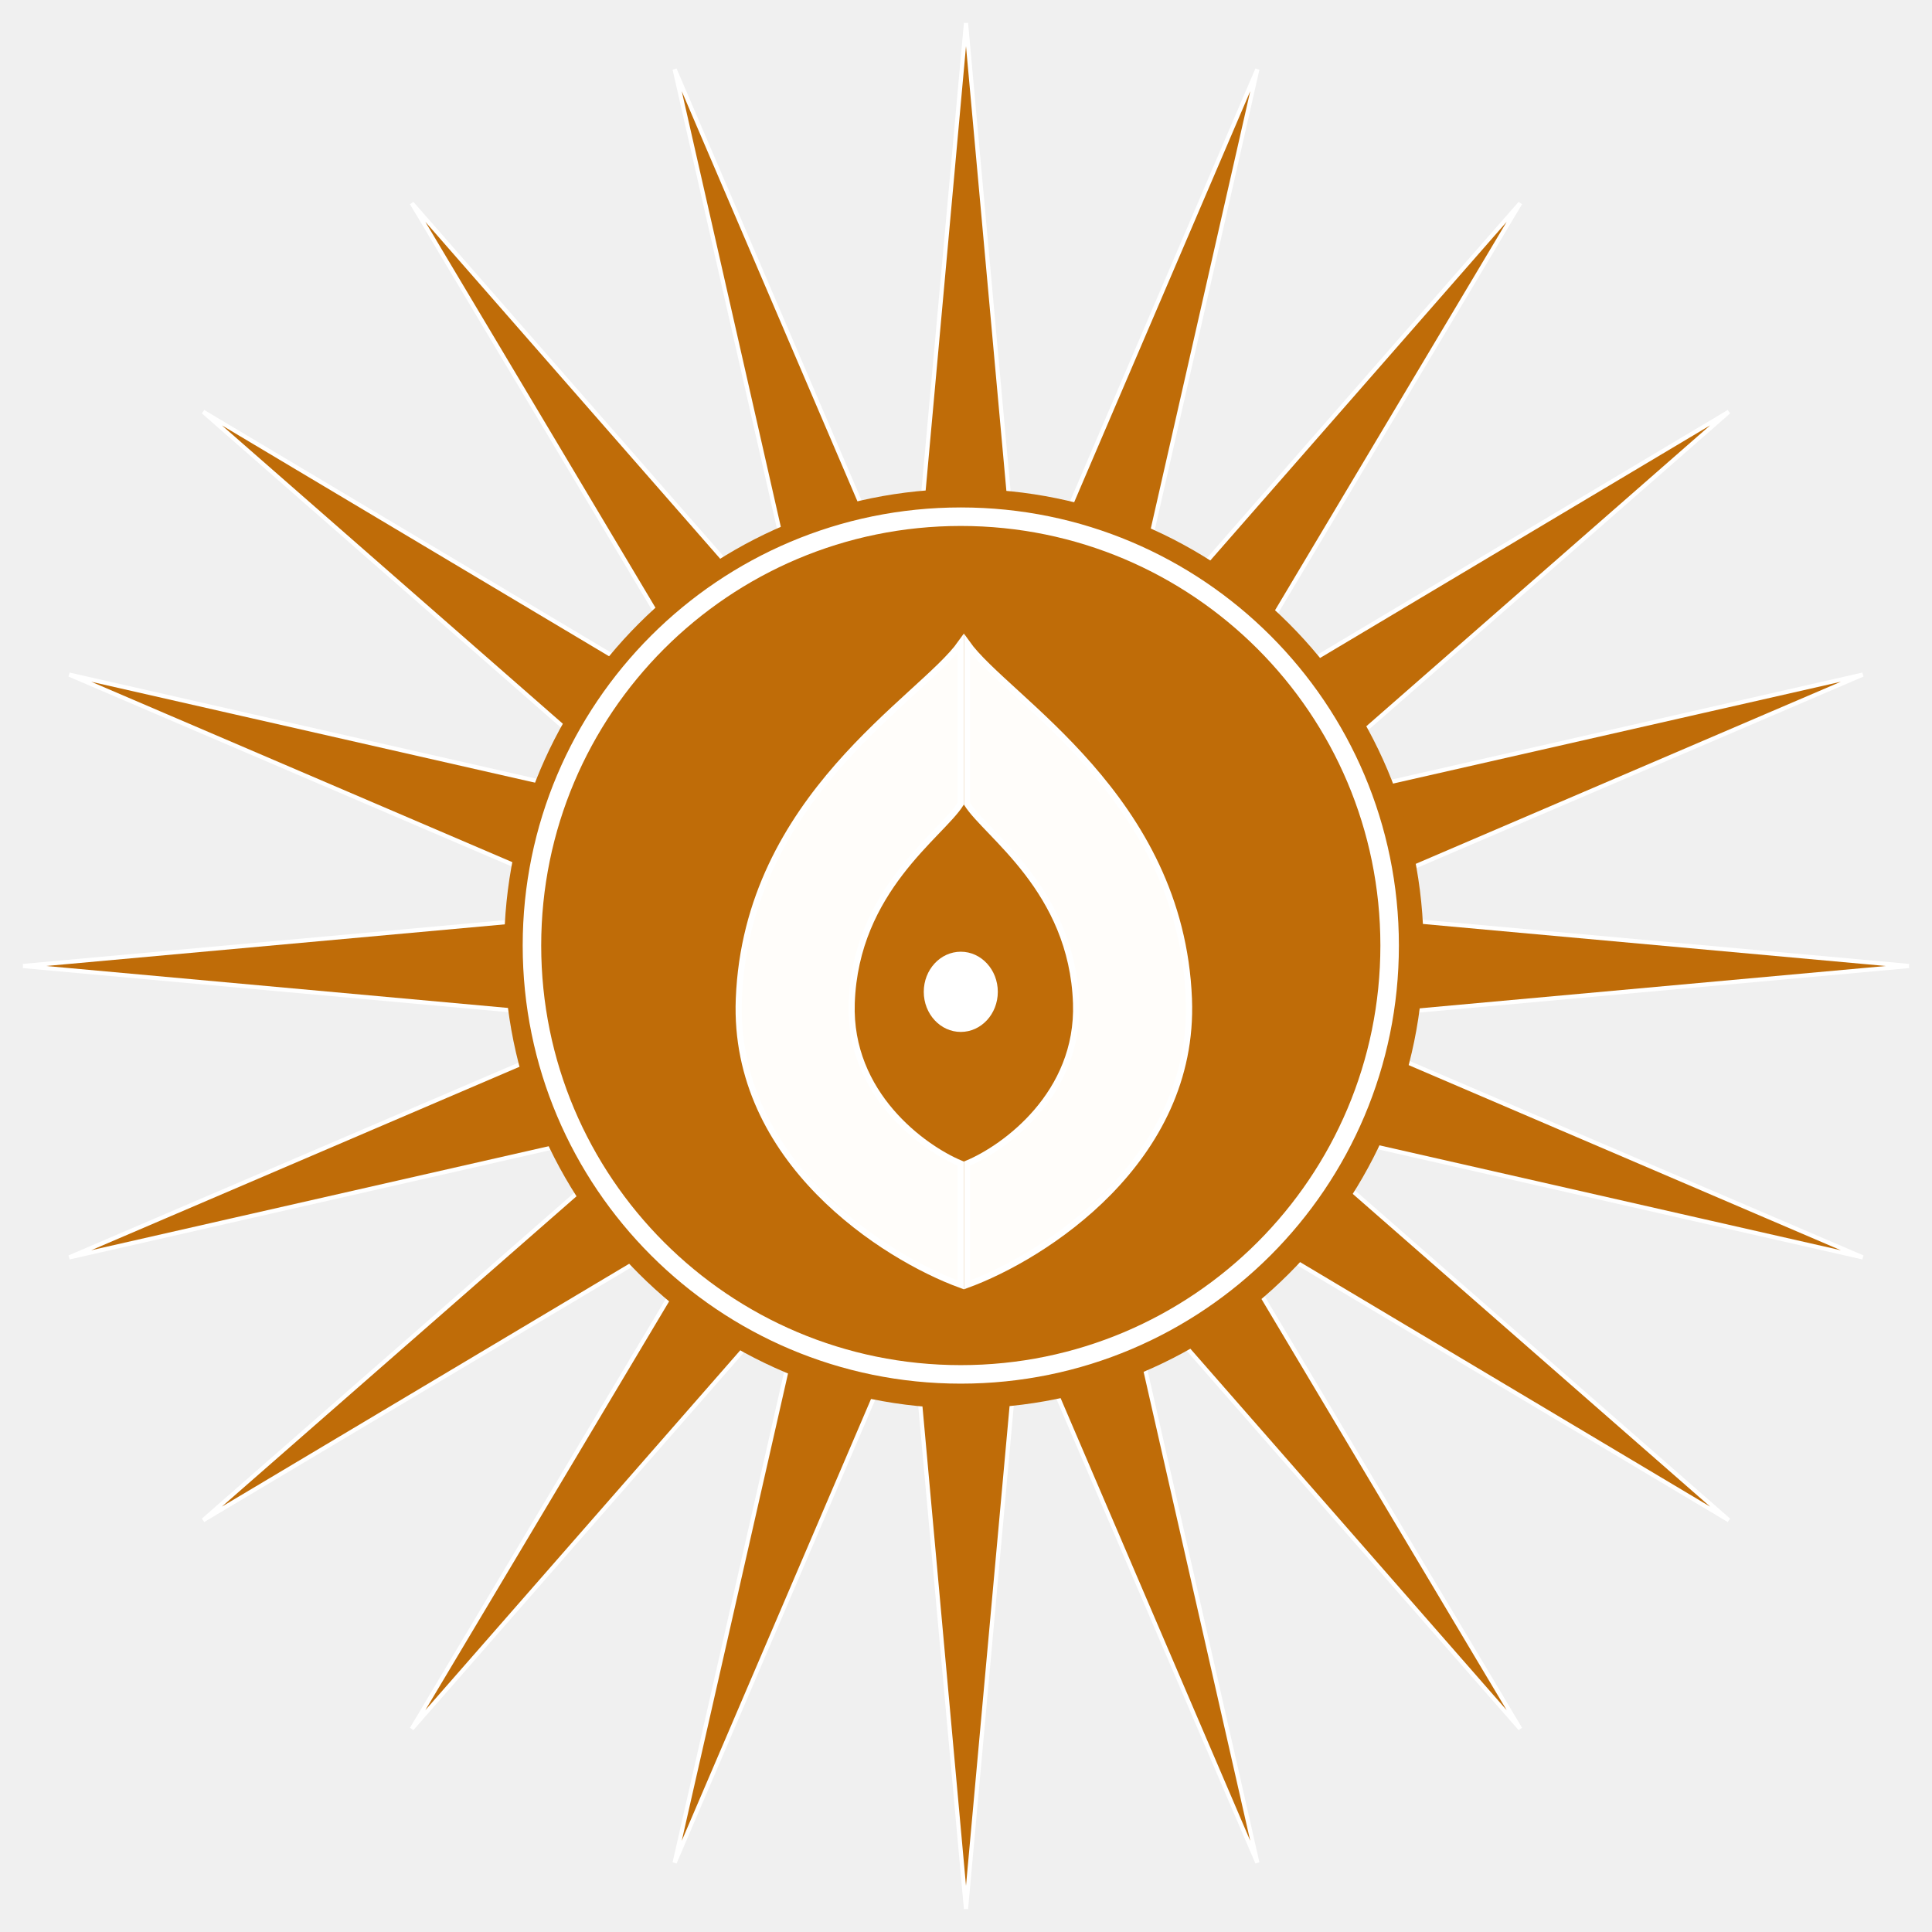
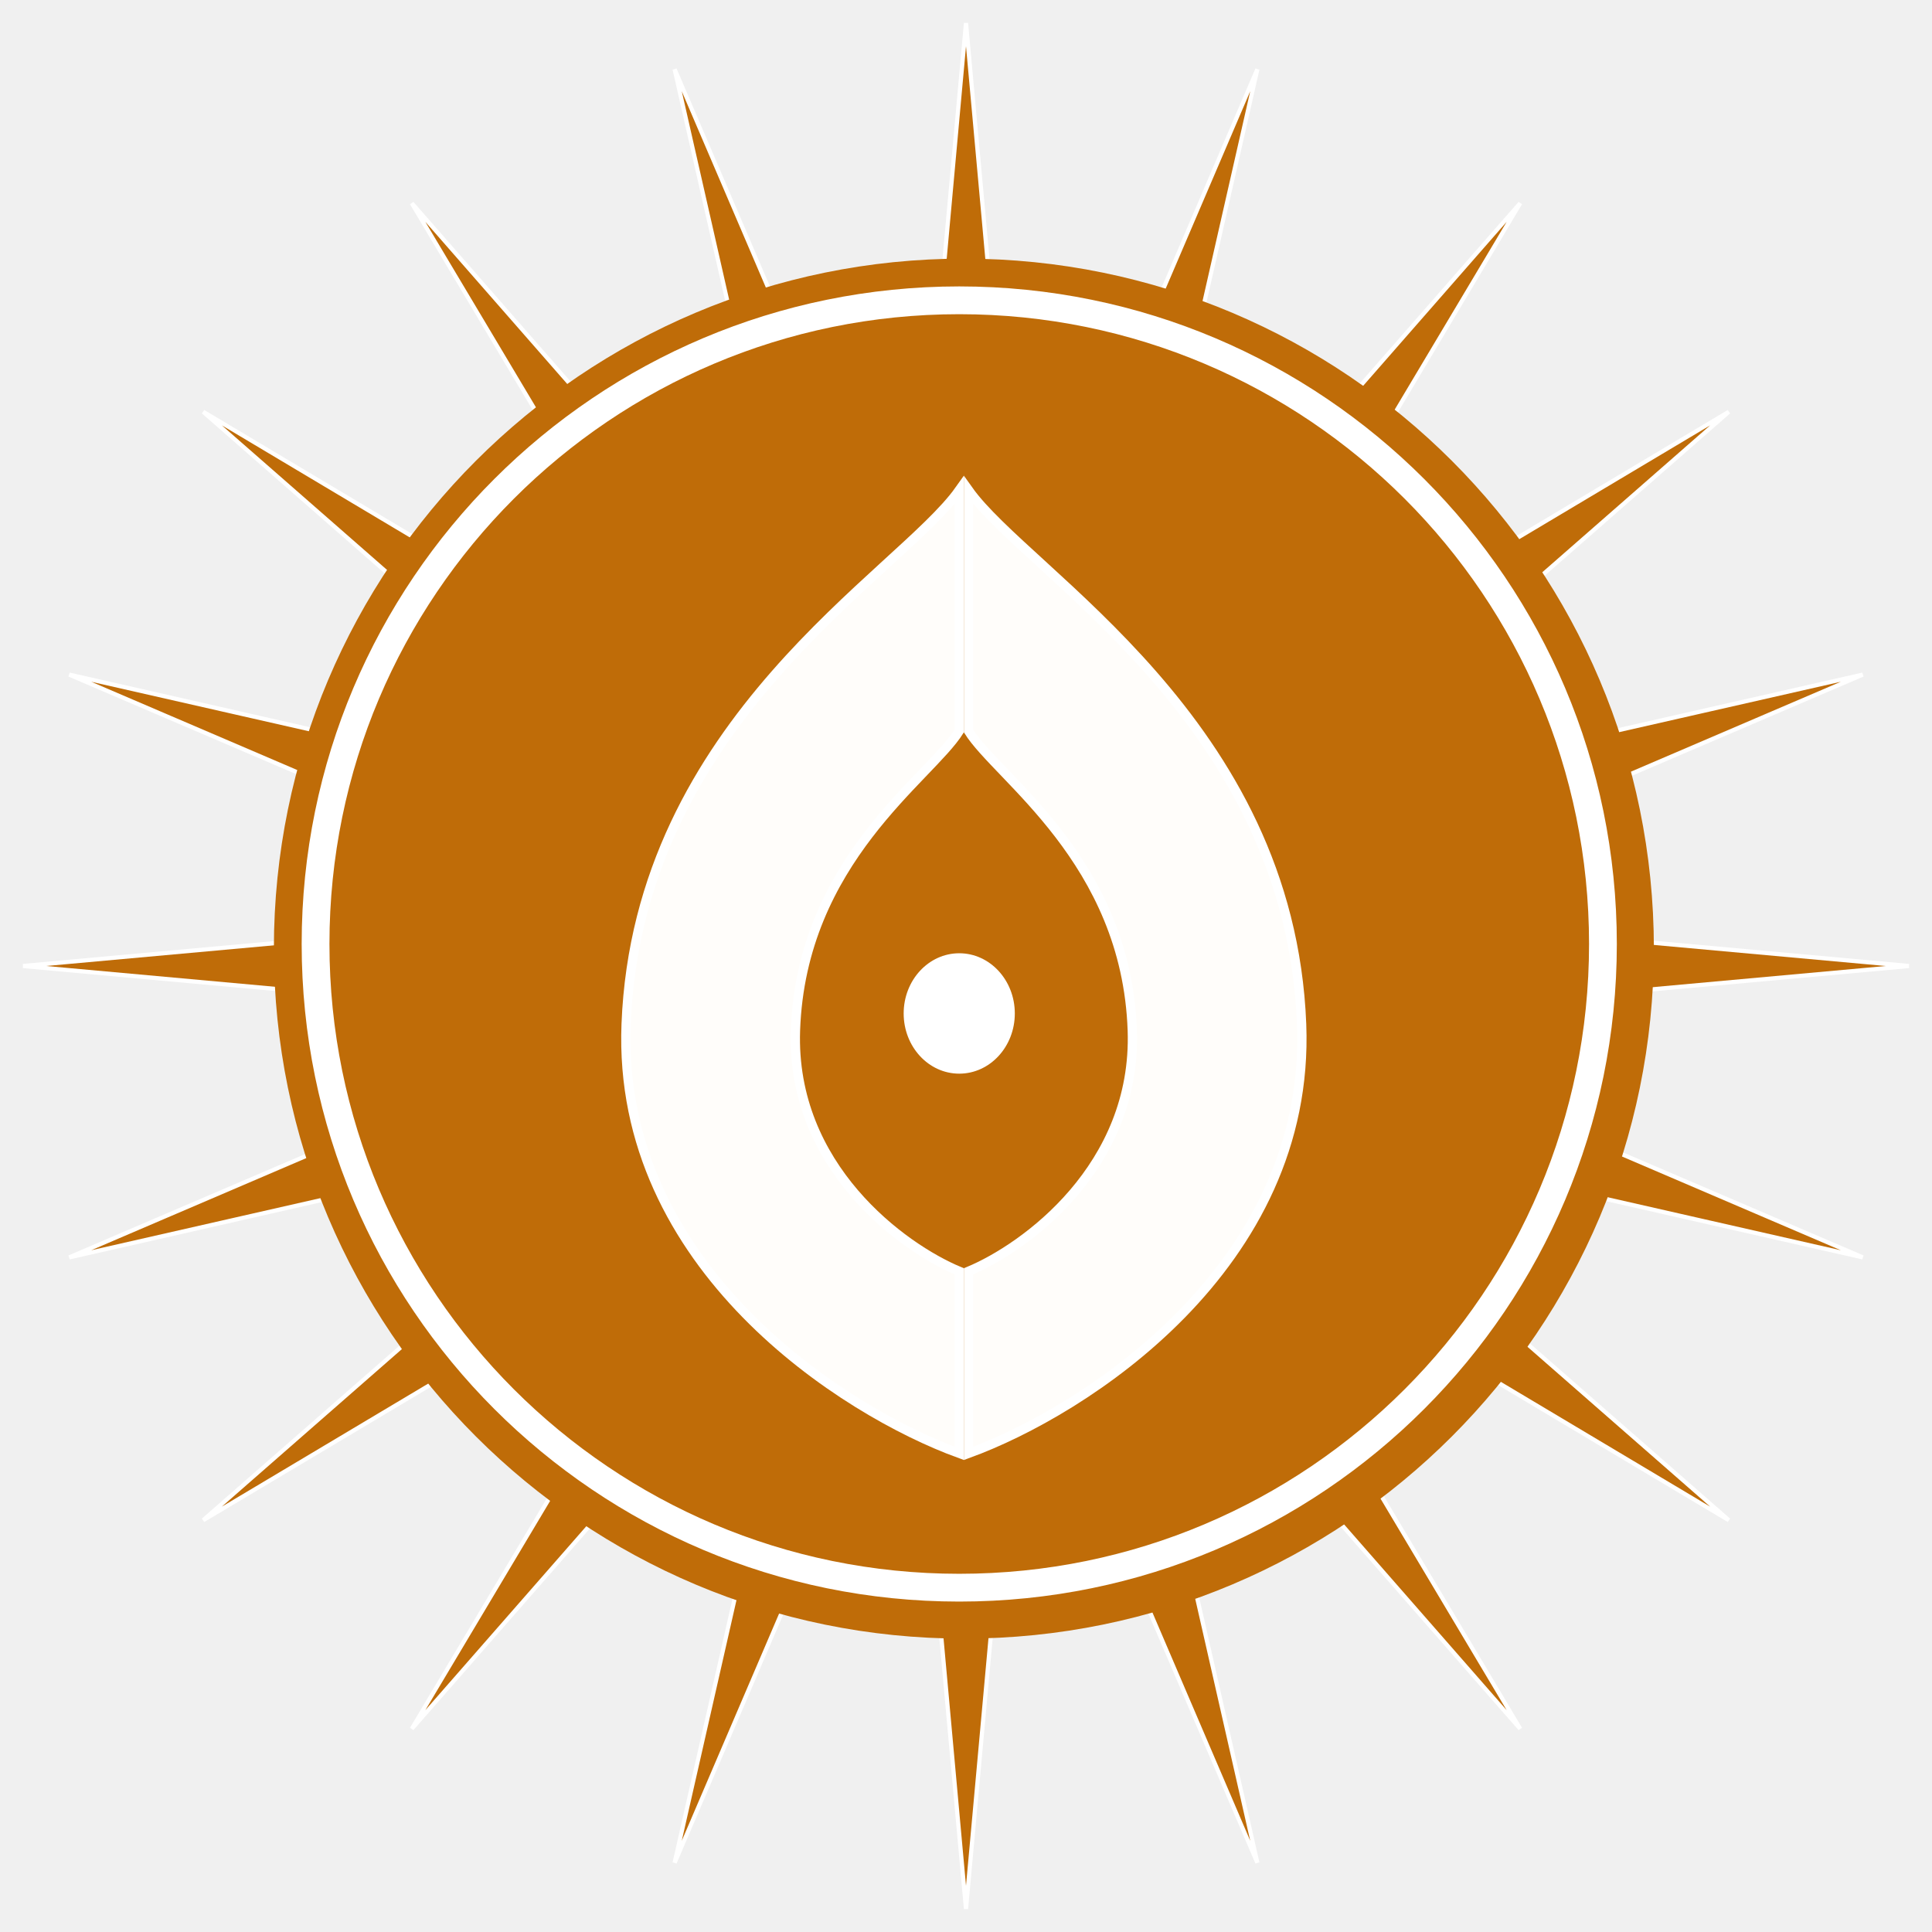
<svg xmlns="http://www.w3.org/2000/svg" width="462" height="462" viewBox="0 0 462 462" fill="none">
  <path d="M243.836 146.855L244.794 147.007L300.675 16.564L269.21 154.94L270.074 155.381L363.529 48.588L290.844 170.471L291.529 171.156L413.411 98.47L306.619 191.926L307.06 192.79L445.436 161.324L314.993 217.206L315.145 218.164L456.471 231L315.145 243.836L314.993 244.794L445.436 300.675L307.06 269.21L306.619 270.074L413.411 363.529L291.529 290.844L290.844 291.529L363.529 413.411L270.074 306.619L269.21 307.06L300.675 445.436L244.794 314.992L243.836 315.145L231 456.471L218.164 315.145L217.206 314.992L161.324 445.436L192.79 307.06L191.926 306.619L98.47 413.411L171.156 291.529L170.471 290.844L48.588 363.529L155.381 270.074L154.94 269.21L16.564 300.675L147.008 244.794L146.855 243.836L5.528 231L146.855 218.164L147.008 217.206L16.564 161.324L154.94 192.79L155.381 191.926L48.588 98.47L170.471 171.156L171.156 170.471L98.47 48.588L191.926 155.381L192.79 154.94L161.324 16.564L217.206 147.007L218.164 146.855L231 5.528L243.836 146.855Z" fill="#BF6C08" stroke="white" />
-   <circle cx="230.492" cy="226.846" r="106.239" fill="#BF6C08" stroke="#BF6C08" stroke-width="7.378" />
-   <path d="M229.757 278.256C220.748 274.513 202.918 261.6 203.663 239.892C204.595 212.756 225.097 199.656 229.757 192.171V153.807C220.28 167.151 178.579 190.503 176.683 238.875C175.167 277.572 211.434 300.591 229.757 307.263V278.256Z" fill="#FFFDFA" stroke="white" stroke-width="1.476" />
-   <circle cx="229.755" cy="226.108" r="102.55" stroke="white" stroke-width="4.427" />
-   <ellipse cx="229.754" cy="237.175" rx="8.853" ry="9.591" fill="white" />
-   <path d="M231.228 278.256C240.236 274.513 258.067 261.6 257.321 239.892C256.389 212.756 235.887 199.656 231.228 192.171V153.807C240.705 167.151 282.406 190.503 284.301 238.875C285.817 277.572 249.55 300.591 231.228 307.263V278.256Z" fill="#FFFDFA" stroke="white" stroke-width="1.476" />
+   <circle cx="230.492" cy="226.846" r="159.463" fill="#BF6C08" stroke="#BF6C08" stroke-width="11.074" />
+   <path d="M229.388 304.012C215.867 298.394 189.103 279.012 190.222 246.428C191.621 205.698 222.394 186.035 229.388 174.799V117.215C215.163 137.244 152.571 172.295 149.726 244.901C147.45 302.986 201.886 337.536 229.388 347.551V304.012Z" fill="#FFFDFA" stroke="white" stroke-width="2.215" />
+   <circle cx="229.385" cy="225.738" r="153.926" stroke="white" stroke-width="6.644" />
+   <ellipse cx="229.384" cy="242.349" rx="13.289" ry="14.396" fill="white" />
+   <path d="M231.596 304.012C245.118 298.394 271.881 279.012 270.762 246.428C269.363 205.698 238.59 186.035 231.596 174.799V117.215C245.821 137.244 308.414 172.295 311.259 244.901C313.535 302.986 259.098 337.536 231.596 347.551V304.012Z" fill="#FFFDFA" stroke="white" stroke-width="2.215" />
</svg>
